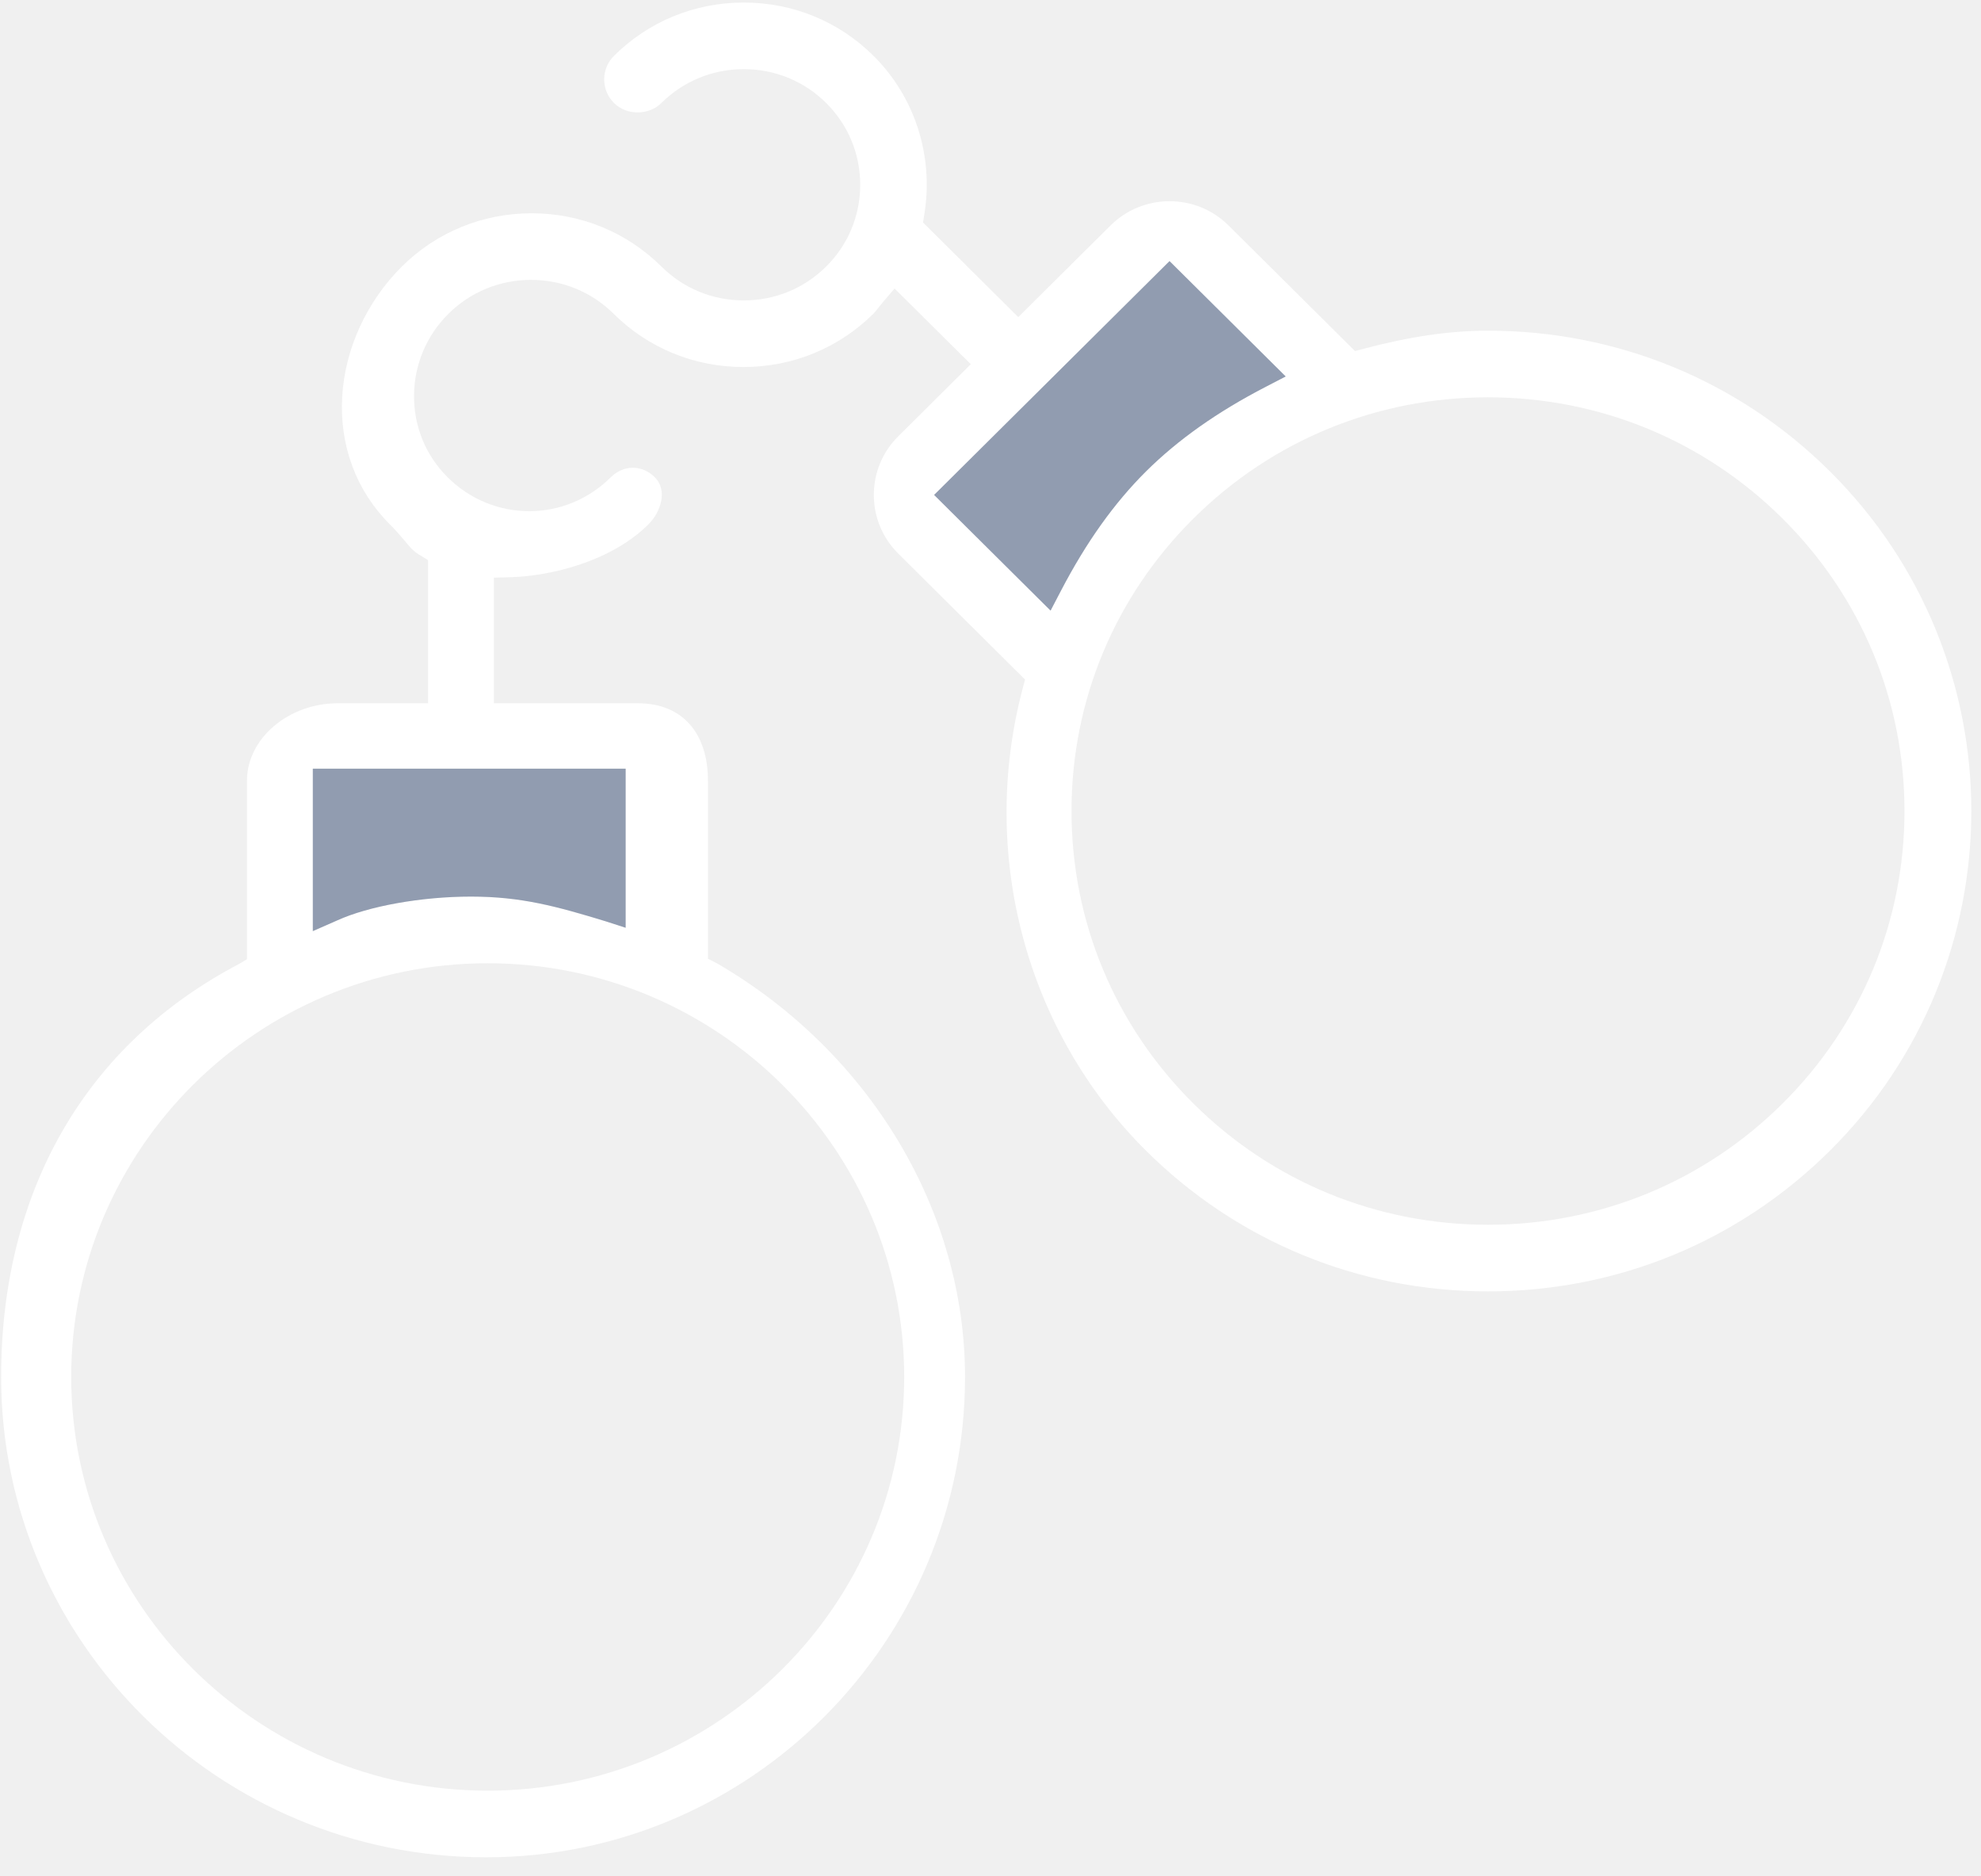
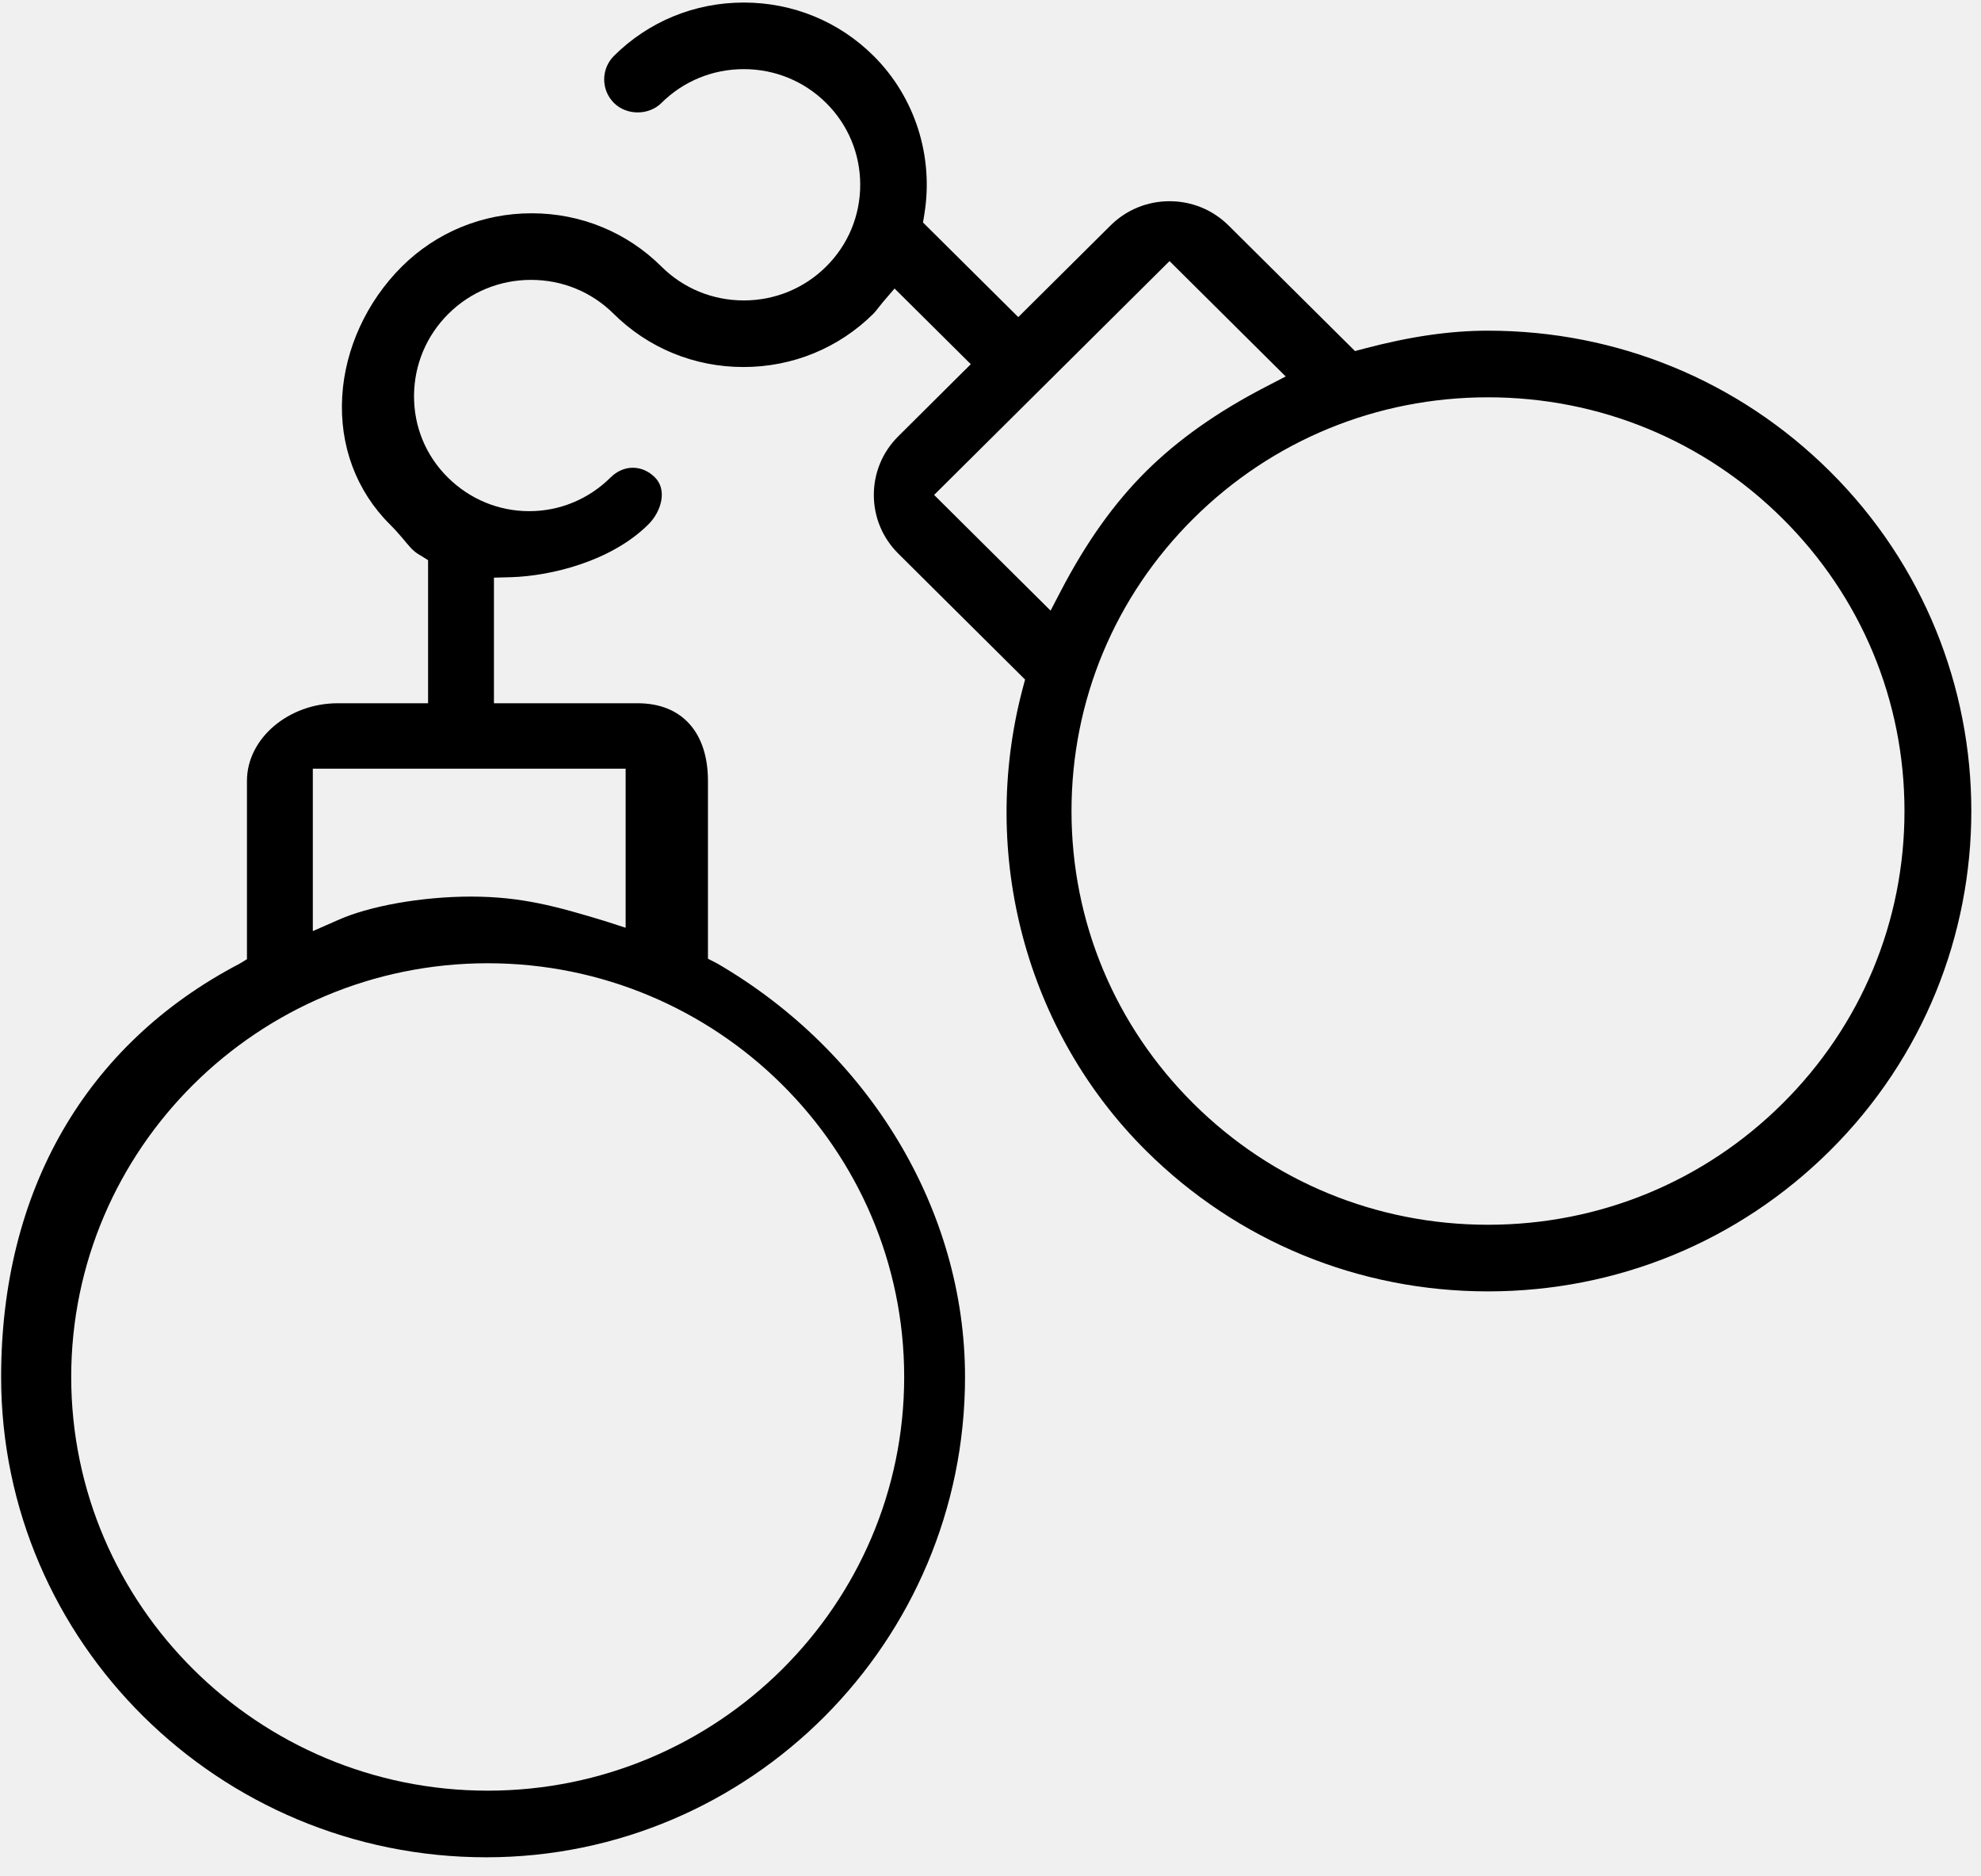
<svg xmlns="http://www.w3.org/2000/svg" width="56px" height="53px" viewBox="0 0 56 53" version="1.1">
  <defs />
  <g id="Svgs" stroke="none" stroke-width="1" fill="none" fill-rule="evenodd">
-     <g id="svgs" transform="translate(-52, -201)">
-       <g id="criminal-law" transform="translate(52, 201)">
-         <path d="M42.064,36.498 C45.715,36.498 49.147,35.086 51.729,32.522 C57.059,27.229 57.059,18.615 51.729,13.322 C49.148,10.758 45.715,9.346 42.064,9.346 C40.991,9.346 39.879,9.507 38.562,9.853 L38.304,9.922 L34.731,6.374 C34.285,5.931 33.692,5.687 33.061,5.687 C32.431,5.687 31.838,5.931 31.392,6.374 L28.785,8.962 L26.092,6.288 L26.13,6.054 C26.399,4.412 25.862,2.739 24.694,1.579 C23.716,0.606 22.413,0.072 21.026,0.072 C19.638,0.072 18.335,0.606 17.356,1.579 C16.987,1.946 16.987,2.543 17.357,2.911 C17.715,3.266 18.339,3.266 18.698,2.91 C19.318,2.294 20.145,1.954 21.026,1.954 C21.906,1.954 22.733,2.294 23.354,2.91 C23.975,3.527 24.317,4.348 24.317,5.222 C24.317,6.096 23.975,6.918 23.354,7.534 C22.733,8.151 21.906,8.491 21.026,8.491 C20.145,8.491 19.318,8.151 18.698,7.534 C17.719,6.562 16.416,6.028 15.029,6.028 C13.641,6.028 12.338,6.562 11.359,7.534 C10.367,8.521 9.752,9.858 9.674,11.205 C9.592,12.592 10.072,13.877 11.023,14.822 C11.166,14.964 11.278,15.094 11.382,15.215 C11.566,15.429 11.655,15.571 11.892,15.701 L12.101,15.832 L12.101,19.876 L9.546,19.876 C8.168,19.876 6.981,20.861 6.981,22.071 L6.981,27.11 L6.766,27.24 C2.413,29.518 0.032,33.665 0.032,38.917 C0.032,46.403 6.188,52.492 13.744,52.492 C21.205,52.492 27.28,46.403 27.28,38.917 C27.28,34.21 24.577,29.731 20.274,27.23 L20.013,27.096 L20.013,22.071 C20.013,20.717 19.293,19.876 18.027,19.876 L13.963,19.876 L13.963,16.326 L14.447,16.313 C15.571,16.279 17.274,15.869 18.328,14.822 C18.693,14.46 18.872,13.848 18.513,13.491 C18.149,13.129 17.628,13.13 17.264,13.491 C16.643,14.107 15.827,14.447 14.96,14.447 C14.094,14.447 13.277,14.107 12.656,13.491 C12.035,12.875 11.697,12.052 11.704,11.175 C11.711,10.303 12.057,9.483 12.678,8.867 C13.299,8.25 14.128,7.91 15.012,7.91 C15.896,7.91 16.724,8.25 17.345,8.867 C18.324,9.838 19.628,10.373 21.017,10.373 C22.406,10.373 23.71,9.838 24.689,8.867 C24.744,8.812 24.79,8.751 24.837,8.69 C24.877,8.638 24.918,8.586 24.961,8.536 L25.288,8.154 L27.443,10.293 L25.394,12.33 C24.947,12.773 24.702,13.362 24.702,13.989 C24.702,14.615 24.948,15.204 25.394,15.647 L28.977,19.206 L28.909,19.462 C27.669,24.149 29.006,29.153 32.397,32.522 C34.979,35.086 38.412,36.498 42.064,36.498 L42.064,36.498 Z M13.787,50.609 C7.295,50.609 2.013,45.364 2.013,38.917 C2.013,32.469 7.295,27.224 13.787,27.224 C20.279,27.224 25.56,32.469 25.56,38.917 C25.56,45.364 20.279,50.609 13.787,50.609 Z M17.686,21.725 L17.686,26.221 L17.117,26.037 C15.734,25.616 14.737,25.34 13.314,25.34 C11.927,25.34 10.425,25.606 9.528,26.015 L8.843,26.316 L8.843,21.725 L17.686,21.725 L17.686,21.725 Z M29.698,17.258 L26.406,13.988 L33.061,7.379 L36.345,10.64 L35.783,10.931 C34.407,11.643 33.301,12.426 32.397,13.322 C31.495,14.219 30.708,15.322 29.991,16.697 L29.698,17.258 L29.698,17.258 Z M33.738,14.654 C35.961,12.446 38.919,11.229 42.064,11.229 C45.209,11.229 48.165,12.446 50.388,14.654 C52.612,16.862 53.837,19.799 53.837,22.923 C53.837,26.046 52.612,28.982 50.388,31.191 C48.165,33.399 45.209,34.615 42.064,34.615 C38.919,34.615 35.961,33.399 33.738,31.191 C31.514,28.982 30.29,26.046 30.29,22.923 C30.29,19.799 31.514,16.862 33.738,14.654 L33.738,14.654 Z" class="outline" fill="#FFFFFF" />
-         <path d="M17.686,26.221 L17.117,26.037 C15.734,25.616 14.737,25.34 13.314,25.34 C11.927,25.34 10.425,25.606 9.528,26.015 L8.843,26.316 L8.843,21.725 L17.686,21.725 L17.686,26.221 Z" class="fill" fill="#919CB0" />
-         <path d="M29.698,17.258 L26.406,13.988 L33.061,7.379 L36.345,10.64 L35.783,10.931 C34.407,11.643 33.301,12.426 32.397,13.322 C31.495,14.219 30.708,15.322 29.991,16.697 L29.698,17.258" class="fill" fill="#919CB0" />
+     <g id="icons" transform="translate(-52, -201)" fill="currentColor">
+       <g id="empty" transform="translate(52, 109)">
+         <g id="criminal-law" transform="translate(0, 92)">
+           <path d="M42.064,36.498 C45.715,36.498 49.147,35.086 51.729,32.522 C57.059,27.229 57.059,18.615 51.729,13.322 C49.148,10.758 45.715,9.346 42.064,9.346 C40.991,9.346 39.879,9.507 38.562,9.853 L38.304,9.922 L34.731,6.374 C34.285,5.931 33.692,5.687 33.061,5.687 C32.431,5.687 31.838,5.931 31.392,6.374 L28.785,8.962 L26.092,6.288 L26.13,6.054 C26.399,4.412 25.862,2.739 24.694,1.579 C23.716,0.606 22.413,0.072 21.026,0.072 C19.638,0.072 18.335,0.606 17.356,1.579 C16.987,1.946 16.987,2.543 17.357,2.911 C17.715,3.266 18.339,3.266 18.698,2.91 C19.318,2.294 20.145,1.954 21.026,1.954 C21.906,1.954 22.733,2.294 23.354,2.91 C23.975,3.527 24.317,4.348 24.317,5.222 C24.317,6.096 23.975,6.918 23.354,7.534 C22.733,8.151 21.906,8.491 21.026,8.491 C20.145,8.491 19.318,8.151 18.698,7.534 C17.719,6.562 16.416,6.028 15.029,6.028 C13.641,6.028 12.338,6.562 11.359,7.534 C10.367,8.521 9.752,9.858 9.674,11.205 C9.592,12.592 10.072,13.877 11.023,14.822 C11.166,14.964 11.278,15.094 11.382,15.215 C11.566,15.429 11.655,15.571 11.892,15.701 L12.101,15.832 L12.101,19.876 L9.546,19.876 C8.168,19.876 6.981,20.861 6.981,22.071 L6.981,27.11 L6.766,27.24 C2.413,29.518 0.032,33.665 0.032,38.917 C0.032,46.403 6.188,52.492 13.744,52.492 C21.205,52.492 27.28,46.403 27.28,38.917 C27.28,34.21 24.577,29.731 20.274,27.23 L20.013,27.096 L20.013,22.071 C20.013,20.717 19.293,19.876 18.027,19.876 L13.963,19.876 L13.963,16.326 L14.447,16.313 C15.571,16.279 17.274,15.869 18.328,14.822 C18.693,14.46 18.872,13.848 18.513,13.491 C18.149,13.129 17.628,13.13 17.264,13.491 C16.643,14.107 15.827,14.447 14.96,14.447 C14.094,14.447 13.277,14.107 12.656,13.491 C12.035,12.875 11.697,12.052 11.704,11.175 C11.711,10.303 12.057,9.483 12.678,8.867 C13.299,8.25 14.128,7.91 15.012,7.91 C15.896,7.91 16.724,8.25 17.345,8.867 C18.324,9.838 19.628,10.373 21.017,10.373 C22.406,10.373 23.71,9.838 24.689,8.867 C24.744,8.812 24.79,8.751 24.837,8.69 C24.877,8.638 24.918,8.586 24.961,8.536 L25.288,8.154 L27.443,10.293 L25.394,12.33 C24.947,12.773 24.702,13.362 24.702,13.989 C24.702,14.615 24.948,15.204 25.394,15.647 L28.977,19.206 L28.909,19.462 C27.669,24.149 29.006,29.153 32.397,32.522 C34.979,35.086 38.412,36.498 42.064,36.498 L42.064,36.498 Z M13.787,50.609 C7.295,50.609 2.013,45.364 2.013,38.917 C2.013,32.469 7.295,27.224 13.787,27.224 C20.279,27.224 25.56,32.469 25.56,38.917 C25.56,45.364 20.279,50.609 13.787,50.609 Z M17.686,21.725 L17.686,26.221 L17.117,26.037 C15.734,25.616 14.737,25.34 13.314,25.34 C11.927,25.34 10.425,25.606 9.528,26.015 L8.843,26.316 L8.843,21.725 L17.686,21.725 L17.686,21.725 Z M29.698,17.258 L26.406,13.988 L33.061,7.379 L36.345,10.64 L35.783,10.931 C34.407,11.643 33.301,12.426 32.397,13.322 C31.495,14.219 30.708,15.322 29.991,16.697 L29.698,17.258 L29.698,17.258 Z M33.738,14.654 C35.961,12.446 38.919,11.229 42.064,11.229 C45.209,11.229 48.165,12.446 50.388,14.654 C52.612,16.862 53.837,19.799 53.837,22.923 C53.837,26.046 52.612,28.982 50.388,31.191 C48.165,33.399 45.209,34.615 42.064,34.615 C38.919,34.615 35.961,33.399 33.738,31.191 C31.514,28.982 30.29,26.046 30.29,22.923 C30.29,19.799 31.514,16.862 33.738,14.654 L33.738,14.654 Z" id="outline" />
+         </g>
      </g>
    </g>
  </g>
</svg>
